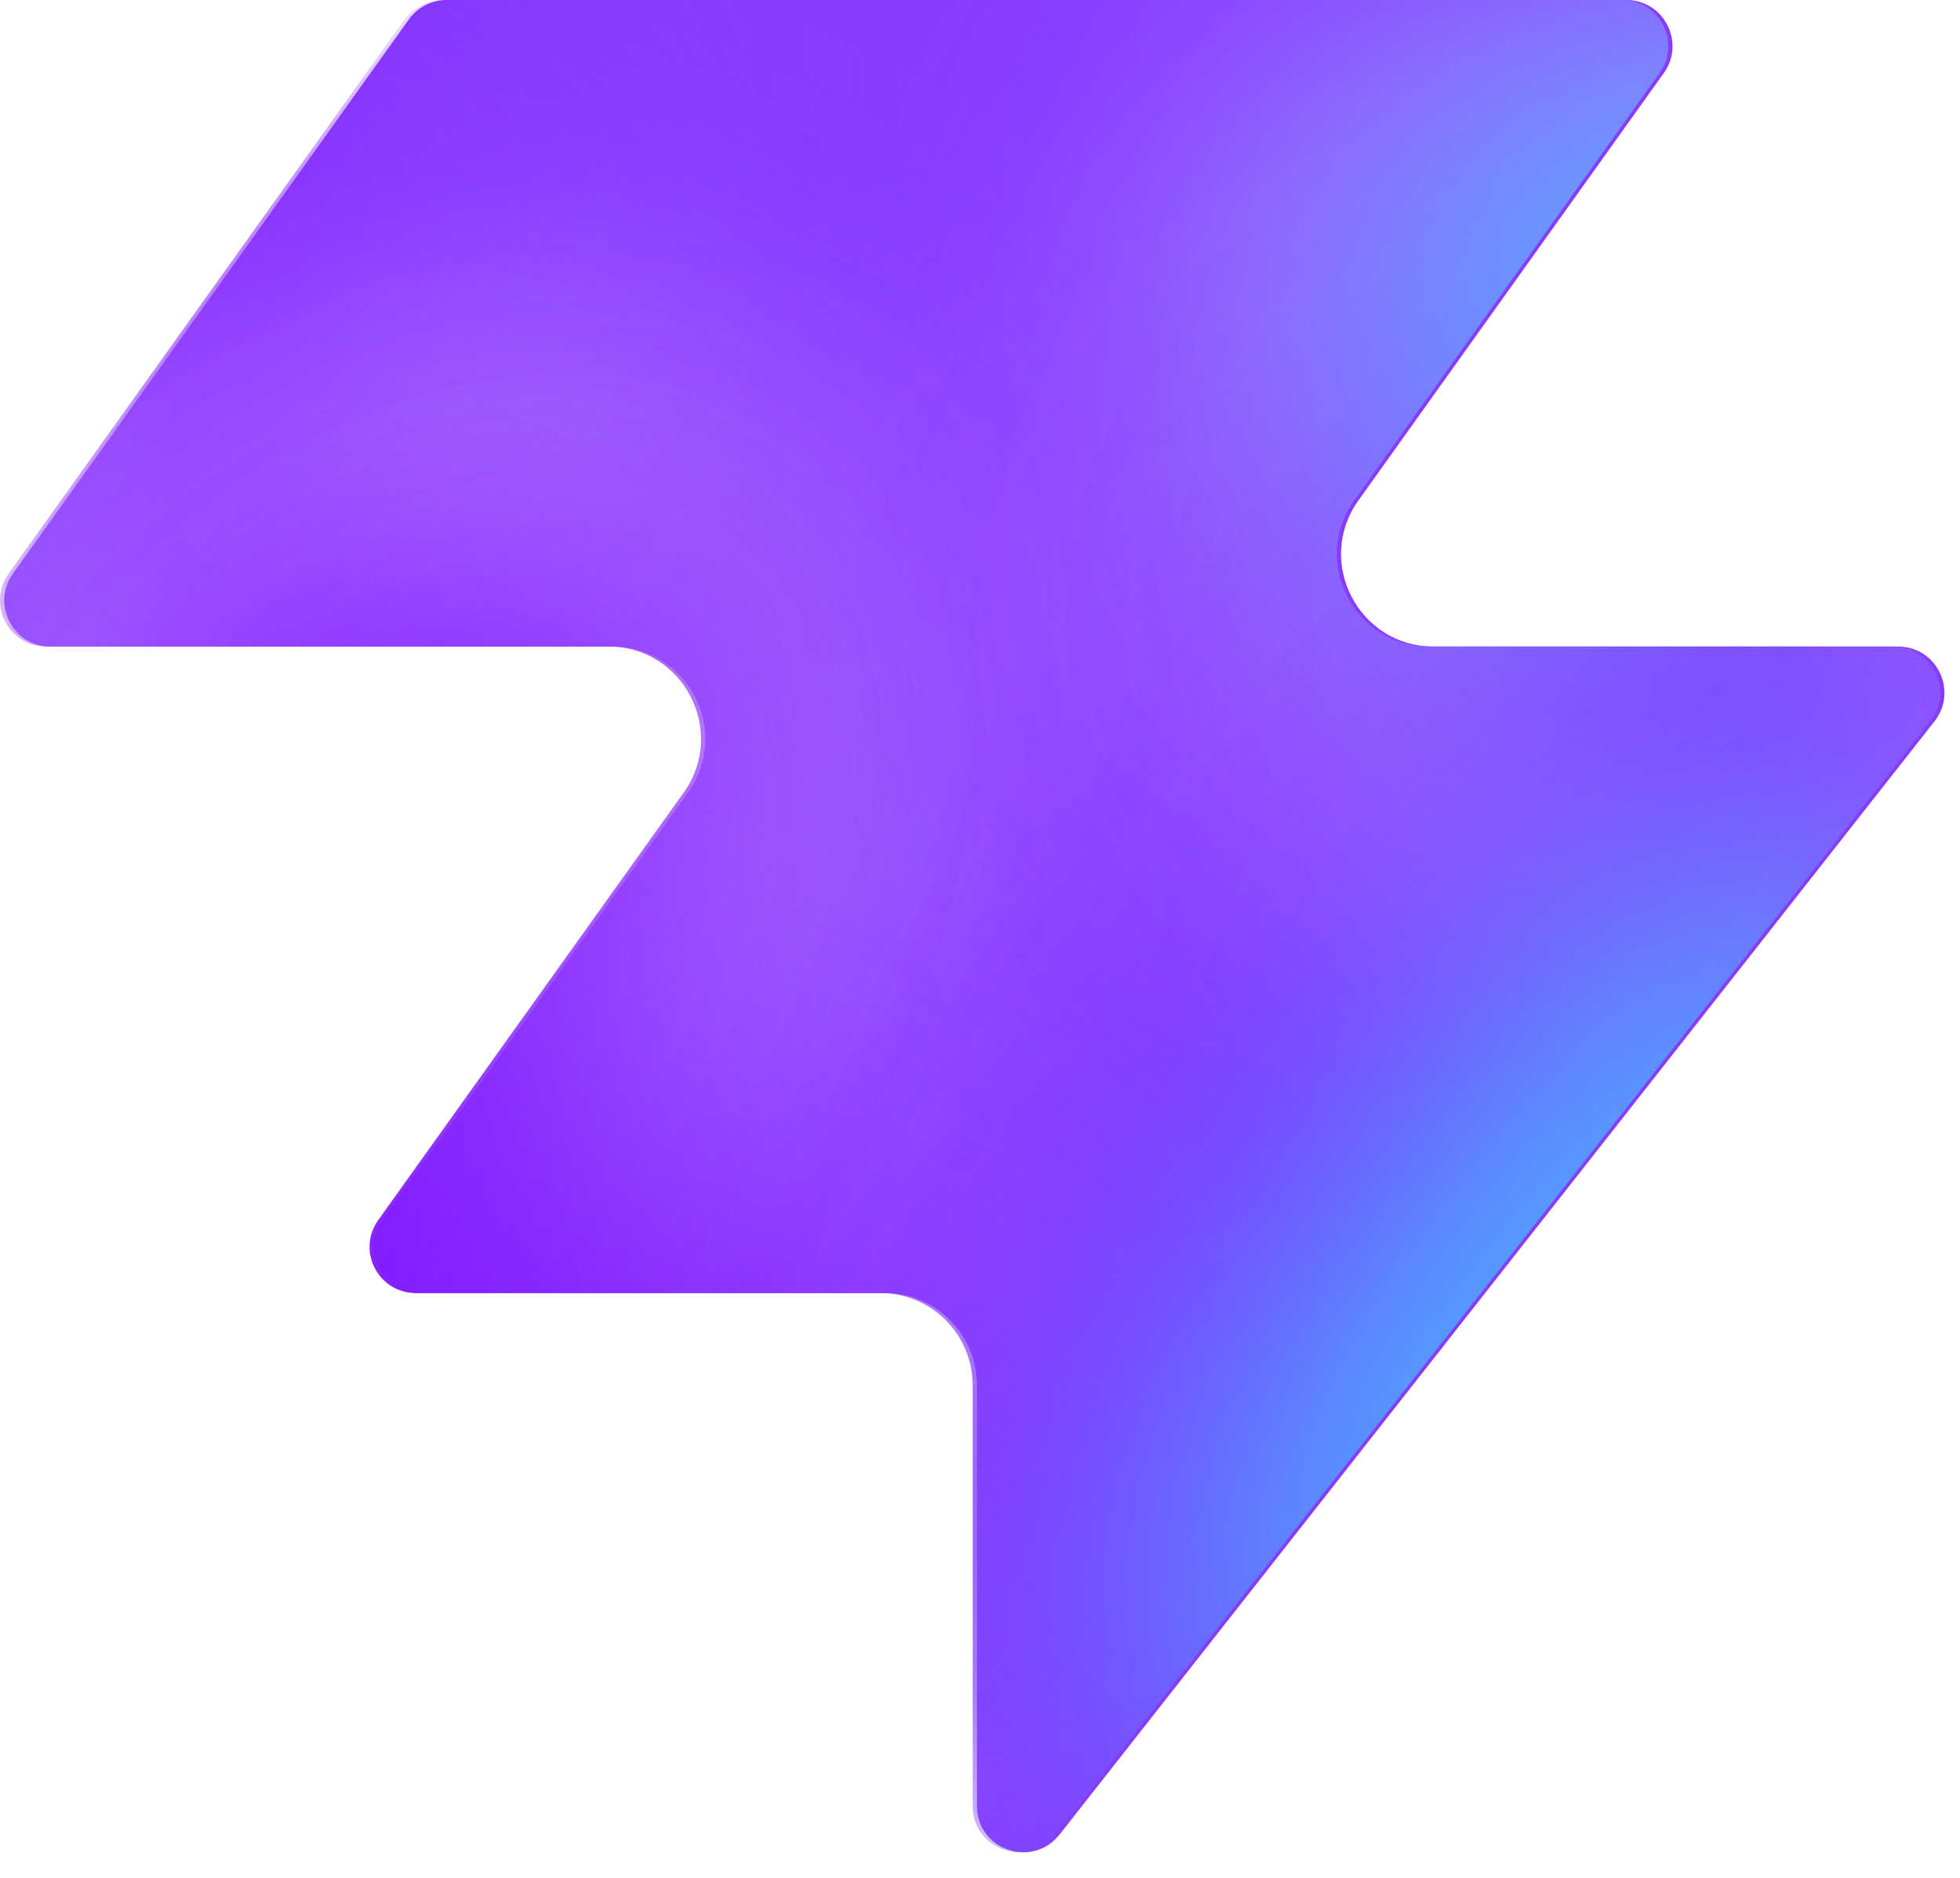
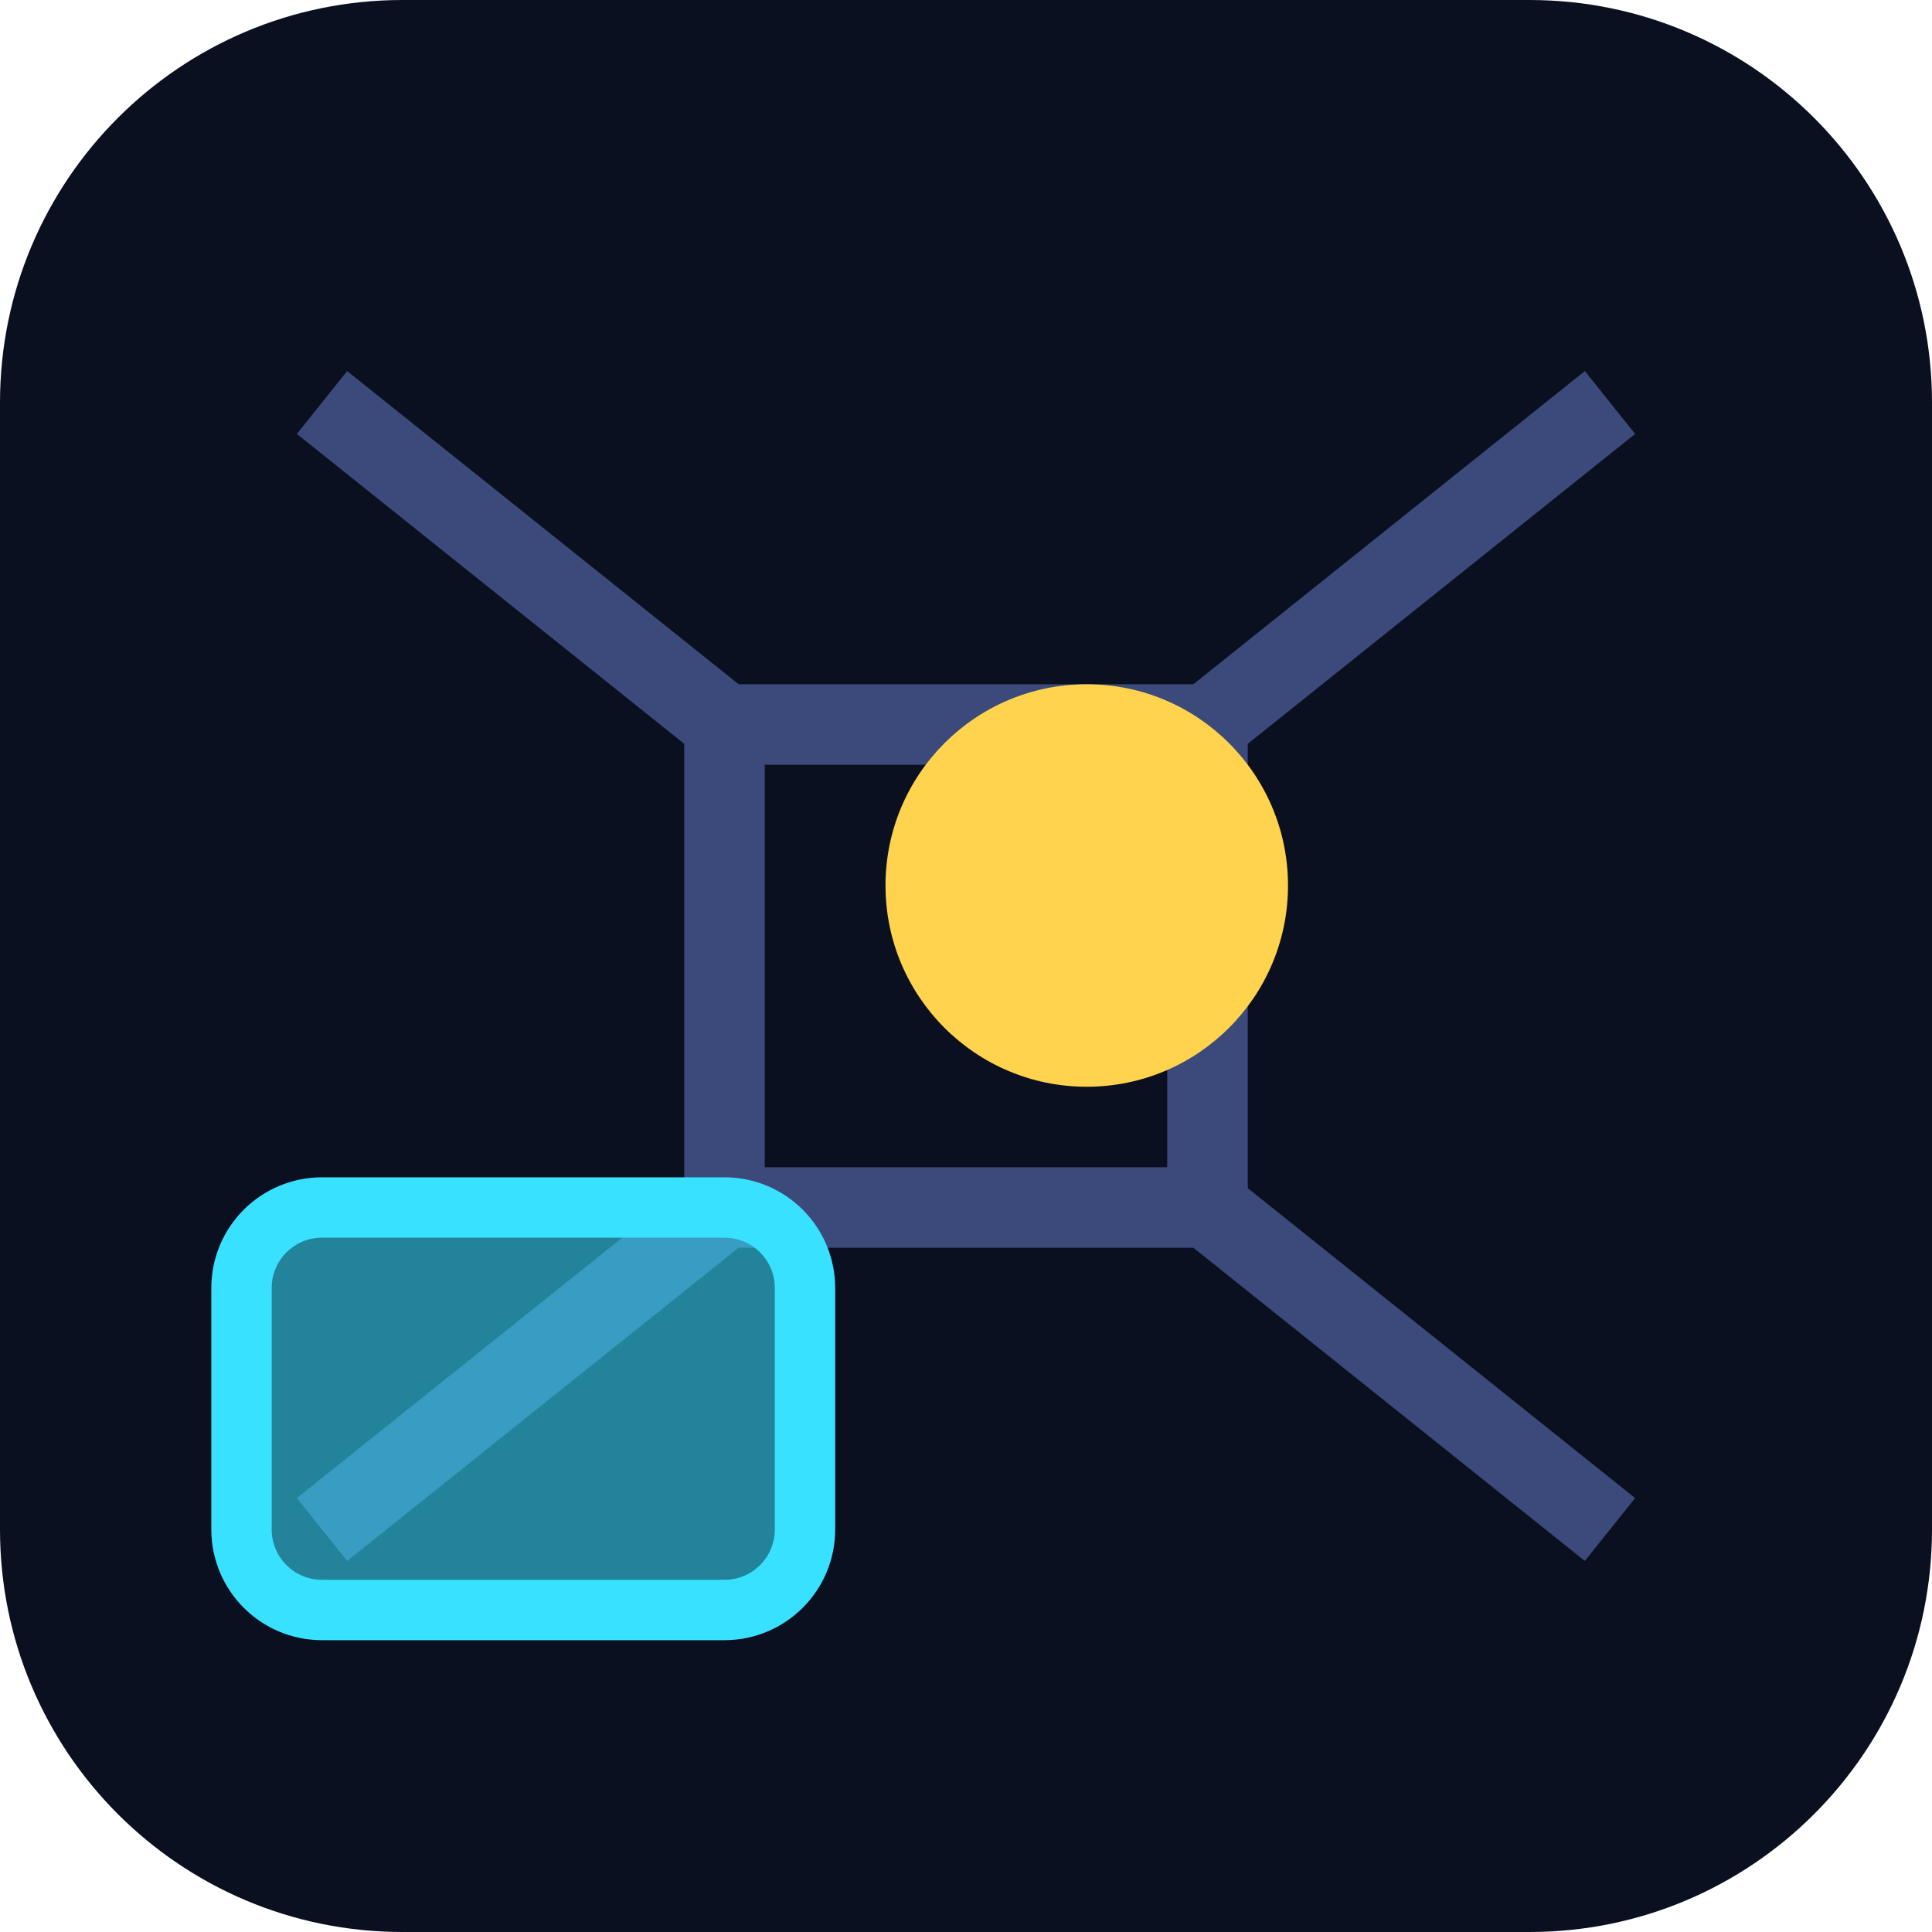
- <svg xmlns="http://www.w3.org/2000/svg" width="48" height="46" fill="none" viewBox="0 0 48 46">
-   <path fill="#863bff" d="M25.946 44.938c-.664.845-2.021.375-2.021-.698V33.937a2.26 2.26 0 0 0-2.262-2.262H10.287c-.92 0-1.456-1.04-.92-1.788l7.48-10.471c1.07-1.497 0-3.578-1.842-3.578H1.237c-.92 0-1.456-1.04-.92-1.788L10.013.474c.214-.297.556-.474.92-.474h28.894c.92 0 1.456 1.04.92 1.788l-7.48 10.471c-1.07 1.498 0 3.579 1.842 3.579h11.377c.943 0 1.473 1.088.89 1.83L25.947 44.94z" style="fill:#863bff;fill:color(display-p3 .525 .23 1);fill-opacity:1" />
-   <mask id="a" width="48" height="46" x="0" y="0" maskUnits="userSpaceOnUse" style="mask-type:alpha">
-     <path fill="#000" d="M25.842 44.938c-.664.844-2.021.375-2.021-.698V33.937a2.26 2.26 0 0 0-2.262-2.262H10.183c-.92 0-1.456-1.04-.92-1.788l7.48-10.471c1.07-1.498 0-3.579-1.842-3.579H1.133c-.92 0-1.456-1.04-.92-1.787L9.91.473c.214-.297.556-.474.92-.474h28.894c.92 0 1.456 1.04.92 1.788l-7.48 10.471c-1.07 1.498 0 3.578 1.842 3.578h11.377c.943 0 1.473 1.088.89 1.832L25.843 44.94z" style="fill:#000;fill-opacity:1" />
-   </mask>
-   <g mask="url(#a)">
-     <g filter="url(#b)">
-       <ellipse cx="5.508" cy="14.704" fill="#ede6ff" rx="5.508" ry="14.704" style="fill:#ede6ff;fill:color(display-p3 .927 .903 1);fill-opacity:1" transform="matrix(.00324 1 1 -.00324 -4.47 31.516)" />
-     </g>
-     <g filter="url(#c)">
-       <ellipse cx="10.399" cy="29.851" fill="#ede6ff" rx="10.399" ry="29.851" style="fill:#ede6ff;fill:color(display-p3 .927 .903 1);fill-opacity:1" transform="matrix(.00324 1 1 -.00324 -39.328 7.883)" />
-     </g>
-     <g filter="url(#d)">
-       <ellipse cx="5.508" cy="30.487" fill="#7e14ff" rx="5.508" ry="30.487" style="fill:#7e14ff;fill:color(display-p3 .492 .077 1);fill-opacity:1" transform="rotate(89.814 -25.913 -14.639)scale(1 -1)" />
-     </g>
-     <g filter="url(#e)">
-       <ellipse cx="5.508" cy="30.599" fill="#7e14ff" rx="5.508" ry="30.599" style="fill:#7e14ff;fill:color(display-p3 .492 .077 1);fill-opacity:1" transform="rotate(89.814 -32.644 -3.334)scale(1 -1)" />
-     </g>
-     <g filter="url(#f)">
-       <ellipse cx="5.508" cy="30.599" fill="#7e14ff" rx="5.508" ry="30.599" style="fill:#7e14ff;fill:color(display-p3 .492 .077 1);fill-opacity:1" transform="matrix(.00324 1 1 -.00324 -34.34 30.47)" />
-     </g>
-     <g filter="url(#g)">
-       <ellipse cx="14.072" cy="22.078" fill="#ede6ff" rx="14.072" ry="22.078" style="fill:#ede6ff;fill:color(display-p3 .927 .903 1);fill-opacity:1" transform="rotate(93.35 24.506 48.493)scale(-1 1)" />
-     </g>
-     <g filter="url(#h)">
-       <ellipse cx="3.47" cy="21.501" fill="#7e14ff" rx="3.47" ry="21.501" style="fill:#7e14ff;fill:color(display-p3 .492 .077 1);fill-opacity:1" transform="rotate(89.009 28.708 47.59)scale(-1 1)" />
-     </g>
-     <g filter="url(#i)">
-       <ellipse cx="3.47" cy="21.501" fill="#7e14ff" rx="3.47" ry="21.501" style="fill:#7e14ff;fill:color(display-p3 .492 .077 1);fill-opacity:1" transform="rotate(89.009 28.708 47.59)scale(-1 1)" />
-     </g>
-     <g filter="url(#j)">
-       <ellipse cx=".387" cy="8.972" fill="#7e14ff" rx="4.407" ry="29.108" style="fill:#7e14ff;fill:color(display-p3 .492 .077 1);fill-opacity:1" transform="rotate(39.51 .387 8.972)" />
-     </g>
-     <g filter="url(#k)">
-       <ellipse cx="47.523" cy="-6.092" fill="#7e14ff" rx="4.407" ry="29.108" style="fill:#7e14ff;fill:color(display-p3 .492 .077 1);fill-opacity:1" transform="rotate(37.892 47.523 -6.092)" />
-     </g>
-     <g filter="url(#l)">
-       <ellipse cx="41.412" cy="6.333" fill="#47bfff" rx="5.971" ry="9.665" style="fill:#47bfff;fill:color(display-p3 .28 .748 1);fill-opacity:1" transform="rotate(37.892 41.412 6.333)" />
-     </g>
-     <g filter="url(#m)">
-       <ellipse cx="-1.879" cy="38.332" fill="#7e14ff" rx="4.407" ry="29.108" style="fill:#7e14ff;fill:color(display-p3 .492 .077 1);fill-opacity:1" transform="rotate(37.892 -1.88 38.332)" />
-     </g>
-     <g filter="url(#n)">
-       <ellipse cx="-1.879" cy="38.332" fill="#7e14ff" rx="4.407" ry="29.108" style="fill:#7e14ff;fill:color(display-p3 .492 .077 1);fill-opacity:1" transform="rotate(37.892 -1.88 38.332)" />
-     </g>
-     <g filter="url(#o)">
-       <ellipse cx="35.651" cy="29.907" fill="#7e14ff" rx="4.407" ry="29.108" style="fill:#7e14ff;fill:color(display-p3 .492 .077 1);fill-opacity:1" transform="rotate(37.892 35.651 29.907)" />
-     </g>
-     <g filter="url(#p)">
-       <ellipse cx="38.418" cy="32.4" fill="#47bfff" rx="5.971" ry="15.297" style="fill:#47bfff;fill:color(display-p3 .28 .748 1);fill-opacity:1" transform="rotate(37.892 38.418 32.4)" />
-     </g>
-   </g>
-   <defs>
-     <filter id="b" width="60.045" height="41.654" x="-19.77" y="16.149" color-interpolation-filters="sRGB" filterUnits="userSpaceOnUse">
-       <feFlood flood-opacity="0" result="BackgroundImageFix" />
-       <feBlend in="SourceGraphic" in2="BackgroundImageFix" result="shape" />
-       <feGaussianBlur result="effect1_foregroundBlur_2002_17158" stdDeviation="7.659" />
-     </filter>
-     <filter id="c" width="90.34" height="51.437" x="-54.613" y="-7.533" color-interpolation-filters="sRGB" filterUnits="userSpaceOnUse">
-       <feFlood flood-opacity="0" result="BackgroundImageFix" />
-       <feBlend in="SourceGraphic" in2="BackgroundImageFix" result="shape" />
-       <feGaussianBlur result="effect1_foregroundBlur_2002_17158" stdDeviation="7.659" />
-     </filter>
-     <filter id="d" width="79.355" height="29.4" x="-49.64" y="2.03" color-interpolation-filters="sRGB" filterUnits="userSpaceOnUse">
-       <feFlood flood-opacity="0" result="BackgroundImageFix" />
-       <feBlend in="SourceGraphic" in2="BackgroundImageFix" result="shape" />
-       <feGaussianBlur result="effect1_foregroundBlur_2002_17158" stdDeviation="4.596" />
-     </filter>
-     <filter id="e" width="79.579" height="29.4" x="-45.045" y="20.029" color-interpolation-filters="sRGB" filterUnits="userSpaceOnUse">
-       <feFlood flood-opacity="0" result="BackgroundImageFix" />
-       <feBlend in="SourceGraphic" in2="BackgroundImageFix" result="shape" />
-       <feGaussianBlur result="effect1_foregroundBlur_2002_17158" stdDeviation="4.596" />
-     </filter>
-     <filter id="f" width="79.579" height="29.4" x="-43.513" y="21.178" color-interpolation-filters="sRGB" filterUnits="userSpaceOnUse">
-       <feFlood flood-opacity="0" result="BackgroundImageFix" />
-       <feBlend in="SourceGraphic" in2="BackgroundImageFix" result="shape" />
-       <feGaussianBlur result="effect1_foregroundBlur_2002_17158" stdDeviation="4.596" />
-     </filter>
-     <filter id="g" width="74.749" height="58.852" x="15.756" y="-17.901" color-interpolation-filters="sRGB" filterUnits="userSpaceOnUse">
-       <feFlood flood-opacity="0" result="BackgroundImageFix" />
-       <feBlend in="SourceGraphic" in2="BackgroundImageFix" result="shape" />
-       <feGaussianBlur result="effect1_foregroundBlur_2002_17158" stdDeviation="7.659" />
-     </filter>
-     <filter id="h" width="61.377" height="25.362" x="23.548" y="2.284" color-interpolation-filters="sRGB" filterUnits="userSpaceOnUse">
-       <feFlood flood-opacity="0" result="BackgroundImageFix" />
-       <feBlend in="SourceGraphic" in2="BackgroundImageFix" result="shape" />
-       <feGaussianBlur result="effect1_foregroundBlur_2002_17158" stdDeviation="4.596" />
-     </filter>
-     <filter id="i" width="61.377" height="25.362" x="23.548" y="2.284" color-interpolation-filters="sRGB" filterUnits="userSpaceOnUse">
-       <feFlood flood-opacity="0" result="BackgroundImageFix" />
-       <feBlend in="SourceGraphic" in2="BackgroundImageFix" result="shape" />
-       <feGaussianBlur result="effect1_foregroundBlur_2002_17158" stdDeviation="4.596" />
-     </filter>
-     <filter id="j" width="56.045" height="63.649" x="-27.636" y="-22.853" color-interpolation-filters="sRGB" filterUnits="userSpaceOnUse">
-       <feFlood flood-opacity="0" result="BackgroundImageFix" />
-       <feBlend in="SourceGraphic" in2="BackgroundImageFix" result="shape" />
-       <feGaussianBlur result="effect1_foregroundBlur_2002_17158" stdDeviation="4.596" />
-     </filter>
-     <filter id="k" width="54.814" height="64.646" x="20.116" y="-38.415" color-interpolation-filters="sRGB" filterUnits="userSpaceOnUse">
-       <feFlood flood-opacity="0" result="BackgroundImageFix" />
-       <feBlend in="SourceGraphic" in2="BackgroundImageFix" result="shape" />
-       <feGaussianBlur result="effect1_foregroundBlur_2002_17158" stdDeviation="4.596" />
-     </filter>
-     <filter id="l" width="33.541" height="35.313" x="24.641" y="-11.323" color-interpolation-filters="sRGB" filterUnits="userSpaceOnUse">
-       <feFlood flood-opacity="0" result="BackgroundImageFix" />
-       <feBlend in="SourceGraphic" in2="BackgroundImageFix" result="shape" />
-       <feGaussianBlur result="effect1_foregroundBlur_2002_17158" stdDeviation="4.596" />
-     </filter>
-     <filter id="m" width="54.814" height="64.646" x="-29.286" y="6.009" color-interpolation-filters="sRGB" filterUnits="userSpaceOnUse">
-       <feFlood flood-opacity="0" result="BackgroundImageFix" />
-       <feBlend in="SourceGraphic" in2="BackgroundImageFix" result="shape" />
-       <feGaussianBlur result="effect1_foregroundBlur_2002_17158" stdDeviation="4.596" />
-     </filter>
-     <filter id="n" width="54.814" height="64.646" x="-29.286" y="6.009" color-interpolation-filters="sRGB" filterUnits="userSpaceOnUse">
-       <feFlood flood-opacity="0" result="BackgroundImageFix" />
-       <feBlend in="SourceGraphic" in2="BackgroundImageFix" result="shape" />
-       <feGaussianBlur result="effect1_foregroundBlur_2002_17158" stdDeviation="4.596" />
-     </filter>
-     <filter id="o" width="54.814" height="64.646" x="8.244" y="-2.416" color-interpolation-filters="sRGB" filterUnits="userSpaceOnUse">
-       <feFlood flood-opacity="0" result="BackgroundImageFix" />
-       <feBlend in="SourceGraphic" in2="BackgroundImageFix" result="shape" />
-       <feGaussianBlur result="effect1_foregroundBlur_2002_17158" stdDeviation="4.596" />
-     </filter>
-     <filter id="p" width="39.409" height="43.623" x="18.713" y="10.588" color-interpolation-filters="sRGB" filterUnits="userSpaceOnUse">
-       <feFlood flood-opacity="0" result="BackgroundImageFix" />
-       <feBlend in="SourceGraphic" in2="BackgroundImageFix" result="shape" />
-       <feGaussianBlur result="effect1_foregroundBlur_2002_17158" stdDeviation="4.596" />
-     </filter>
-   </defs>
+ <svg xmlns="http://www.w3.org/2000/svg" width="48" height="48" viewBox="0 0 48 48">
+   <rect width="48" height="48" rx="10" fill="#0b1020" />
+   <path d="M8 10 L18 18 M40 10 L30 18 M8 38 L18 30 M40 38 L30 30" stroke="#3b4a7a" stroke-width="2" />
+   <rect x="18" y="18" width="12" height="12" fill="none" stroke="#3b4a7a" stroke-width="2" />
+   <rect x="6" y="30" width="14" height="10" rx="2" fill="#38e1ff" fill-opacity="0.55" stroke="#38e1ff" stroke-width="1.5" />
+   <circle cx="27" cy="22" r="5" fill="#ffd34d" />
</svg>
